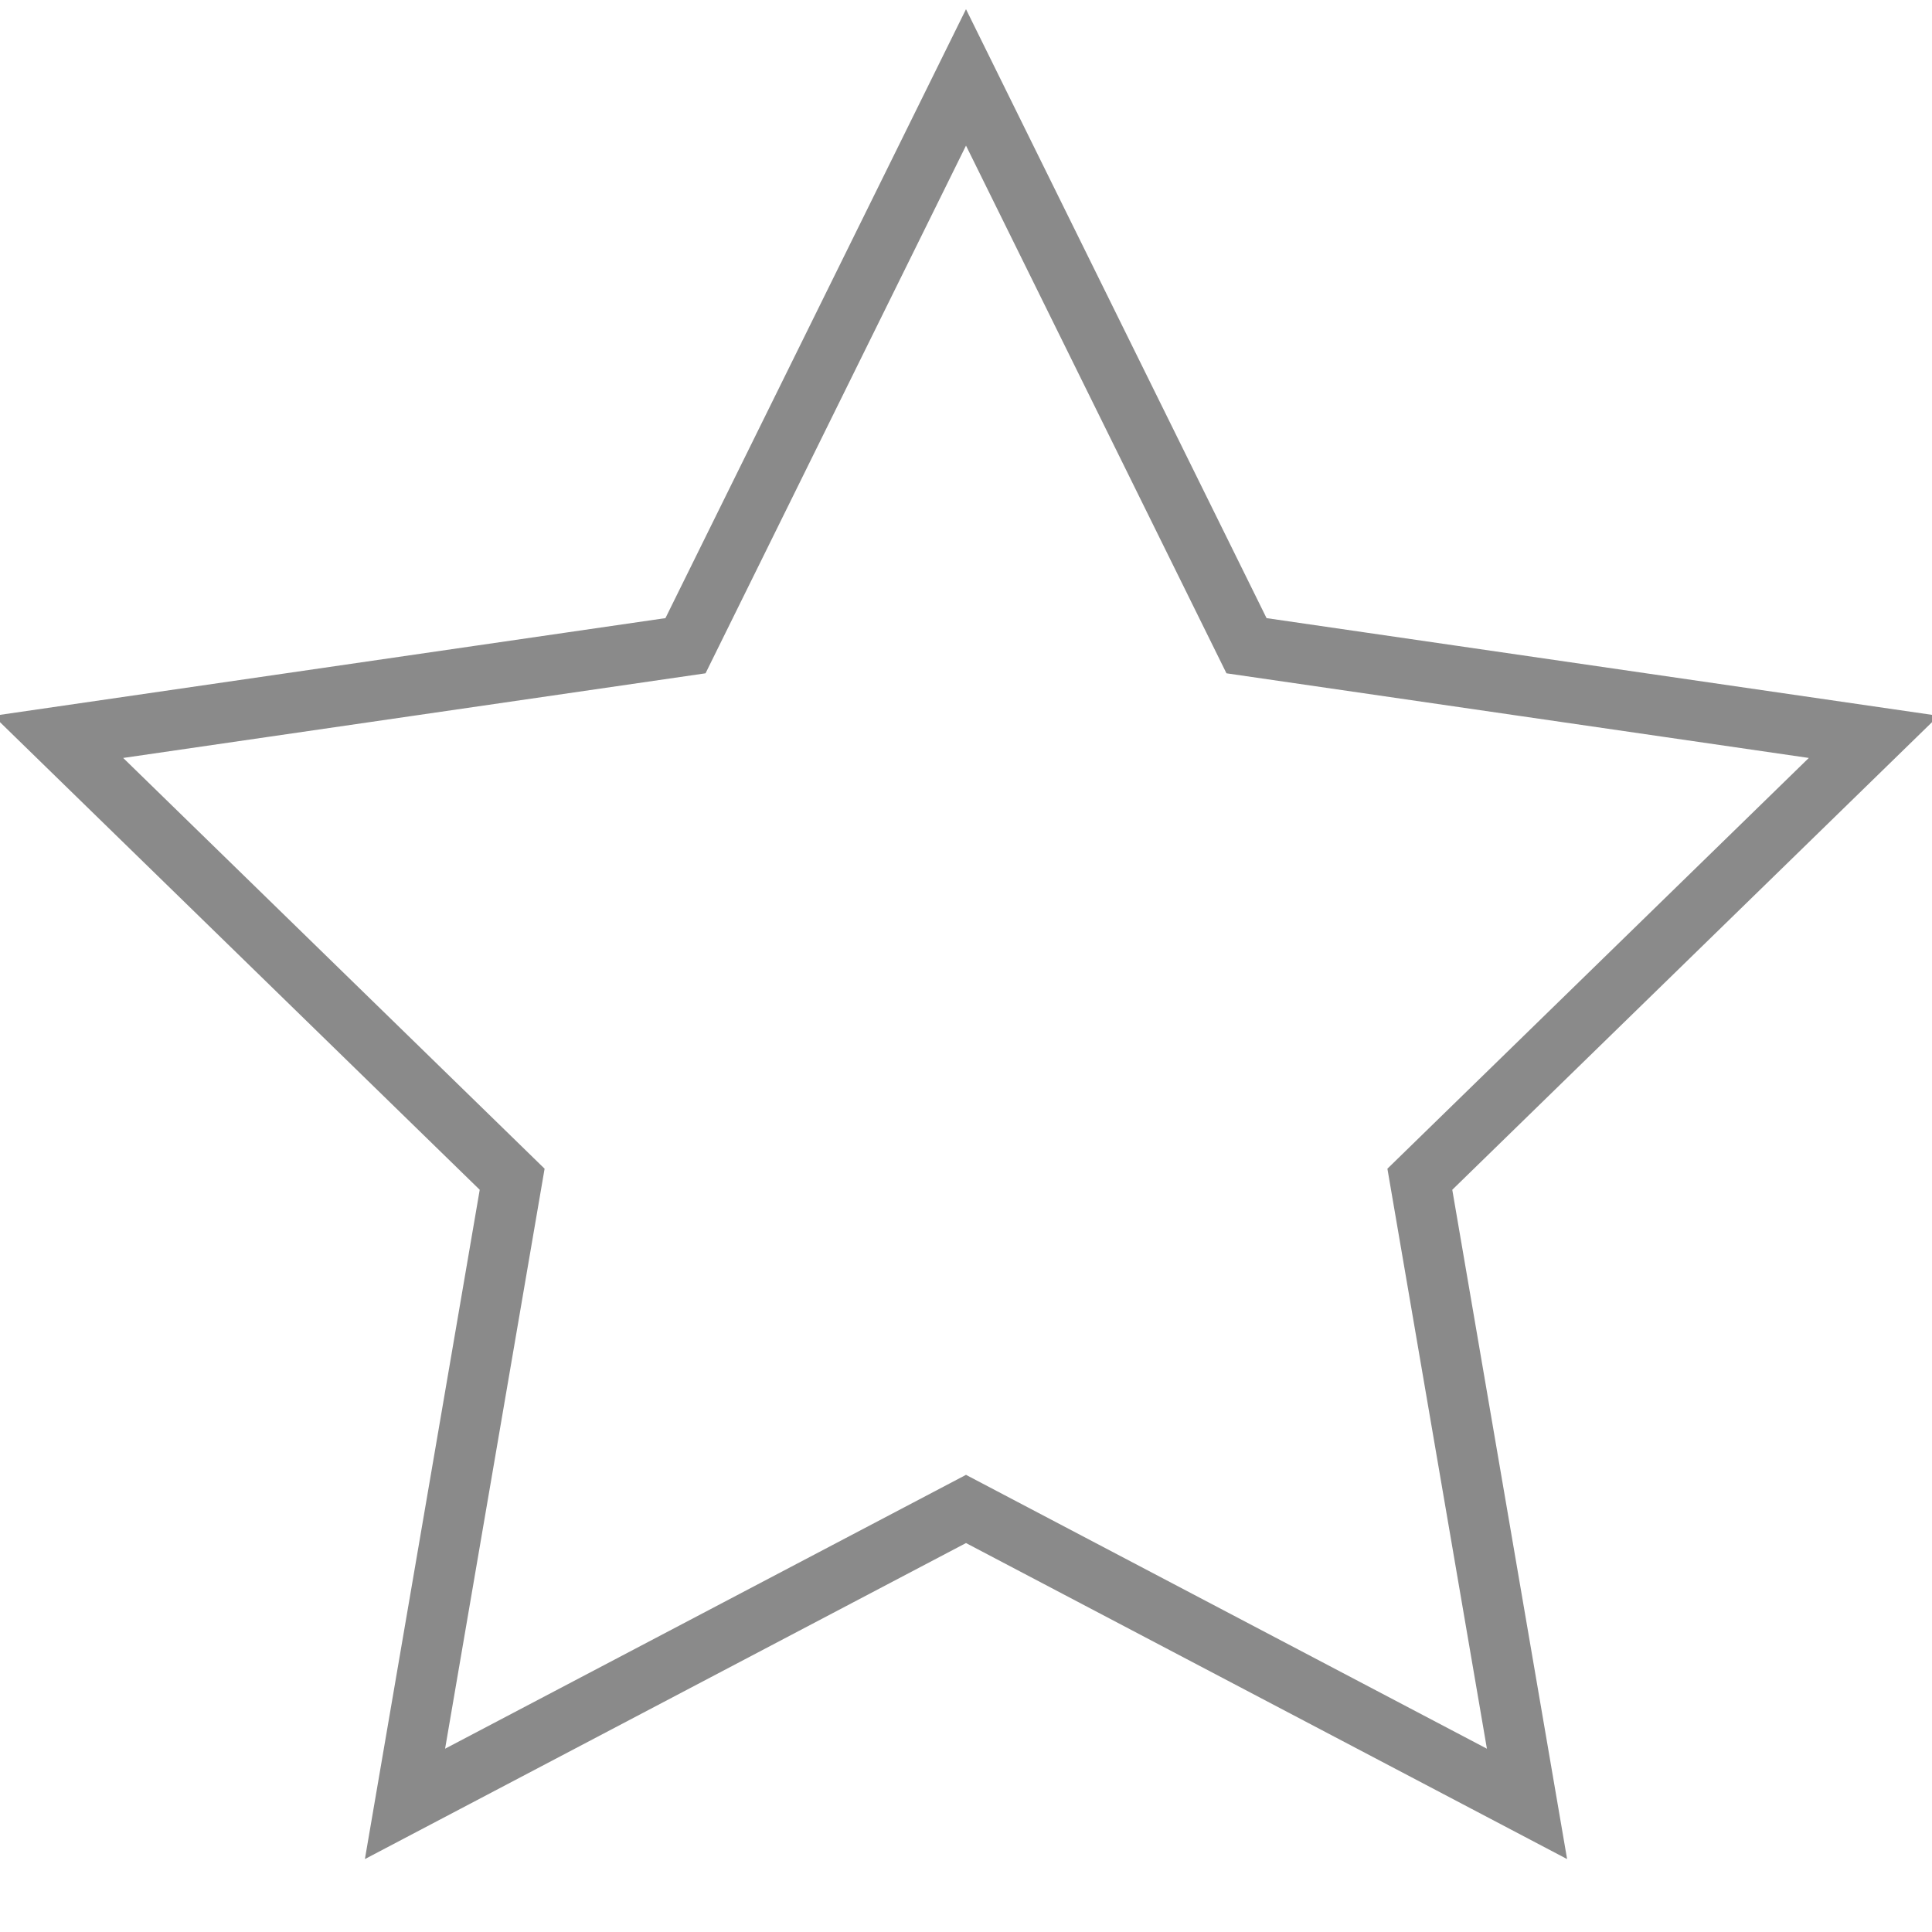
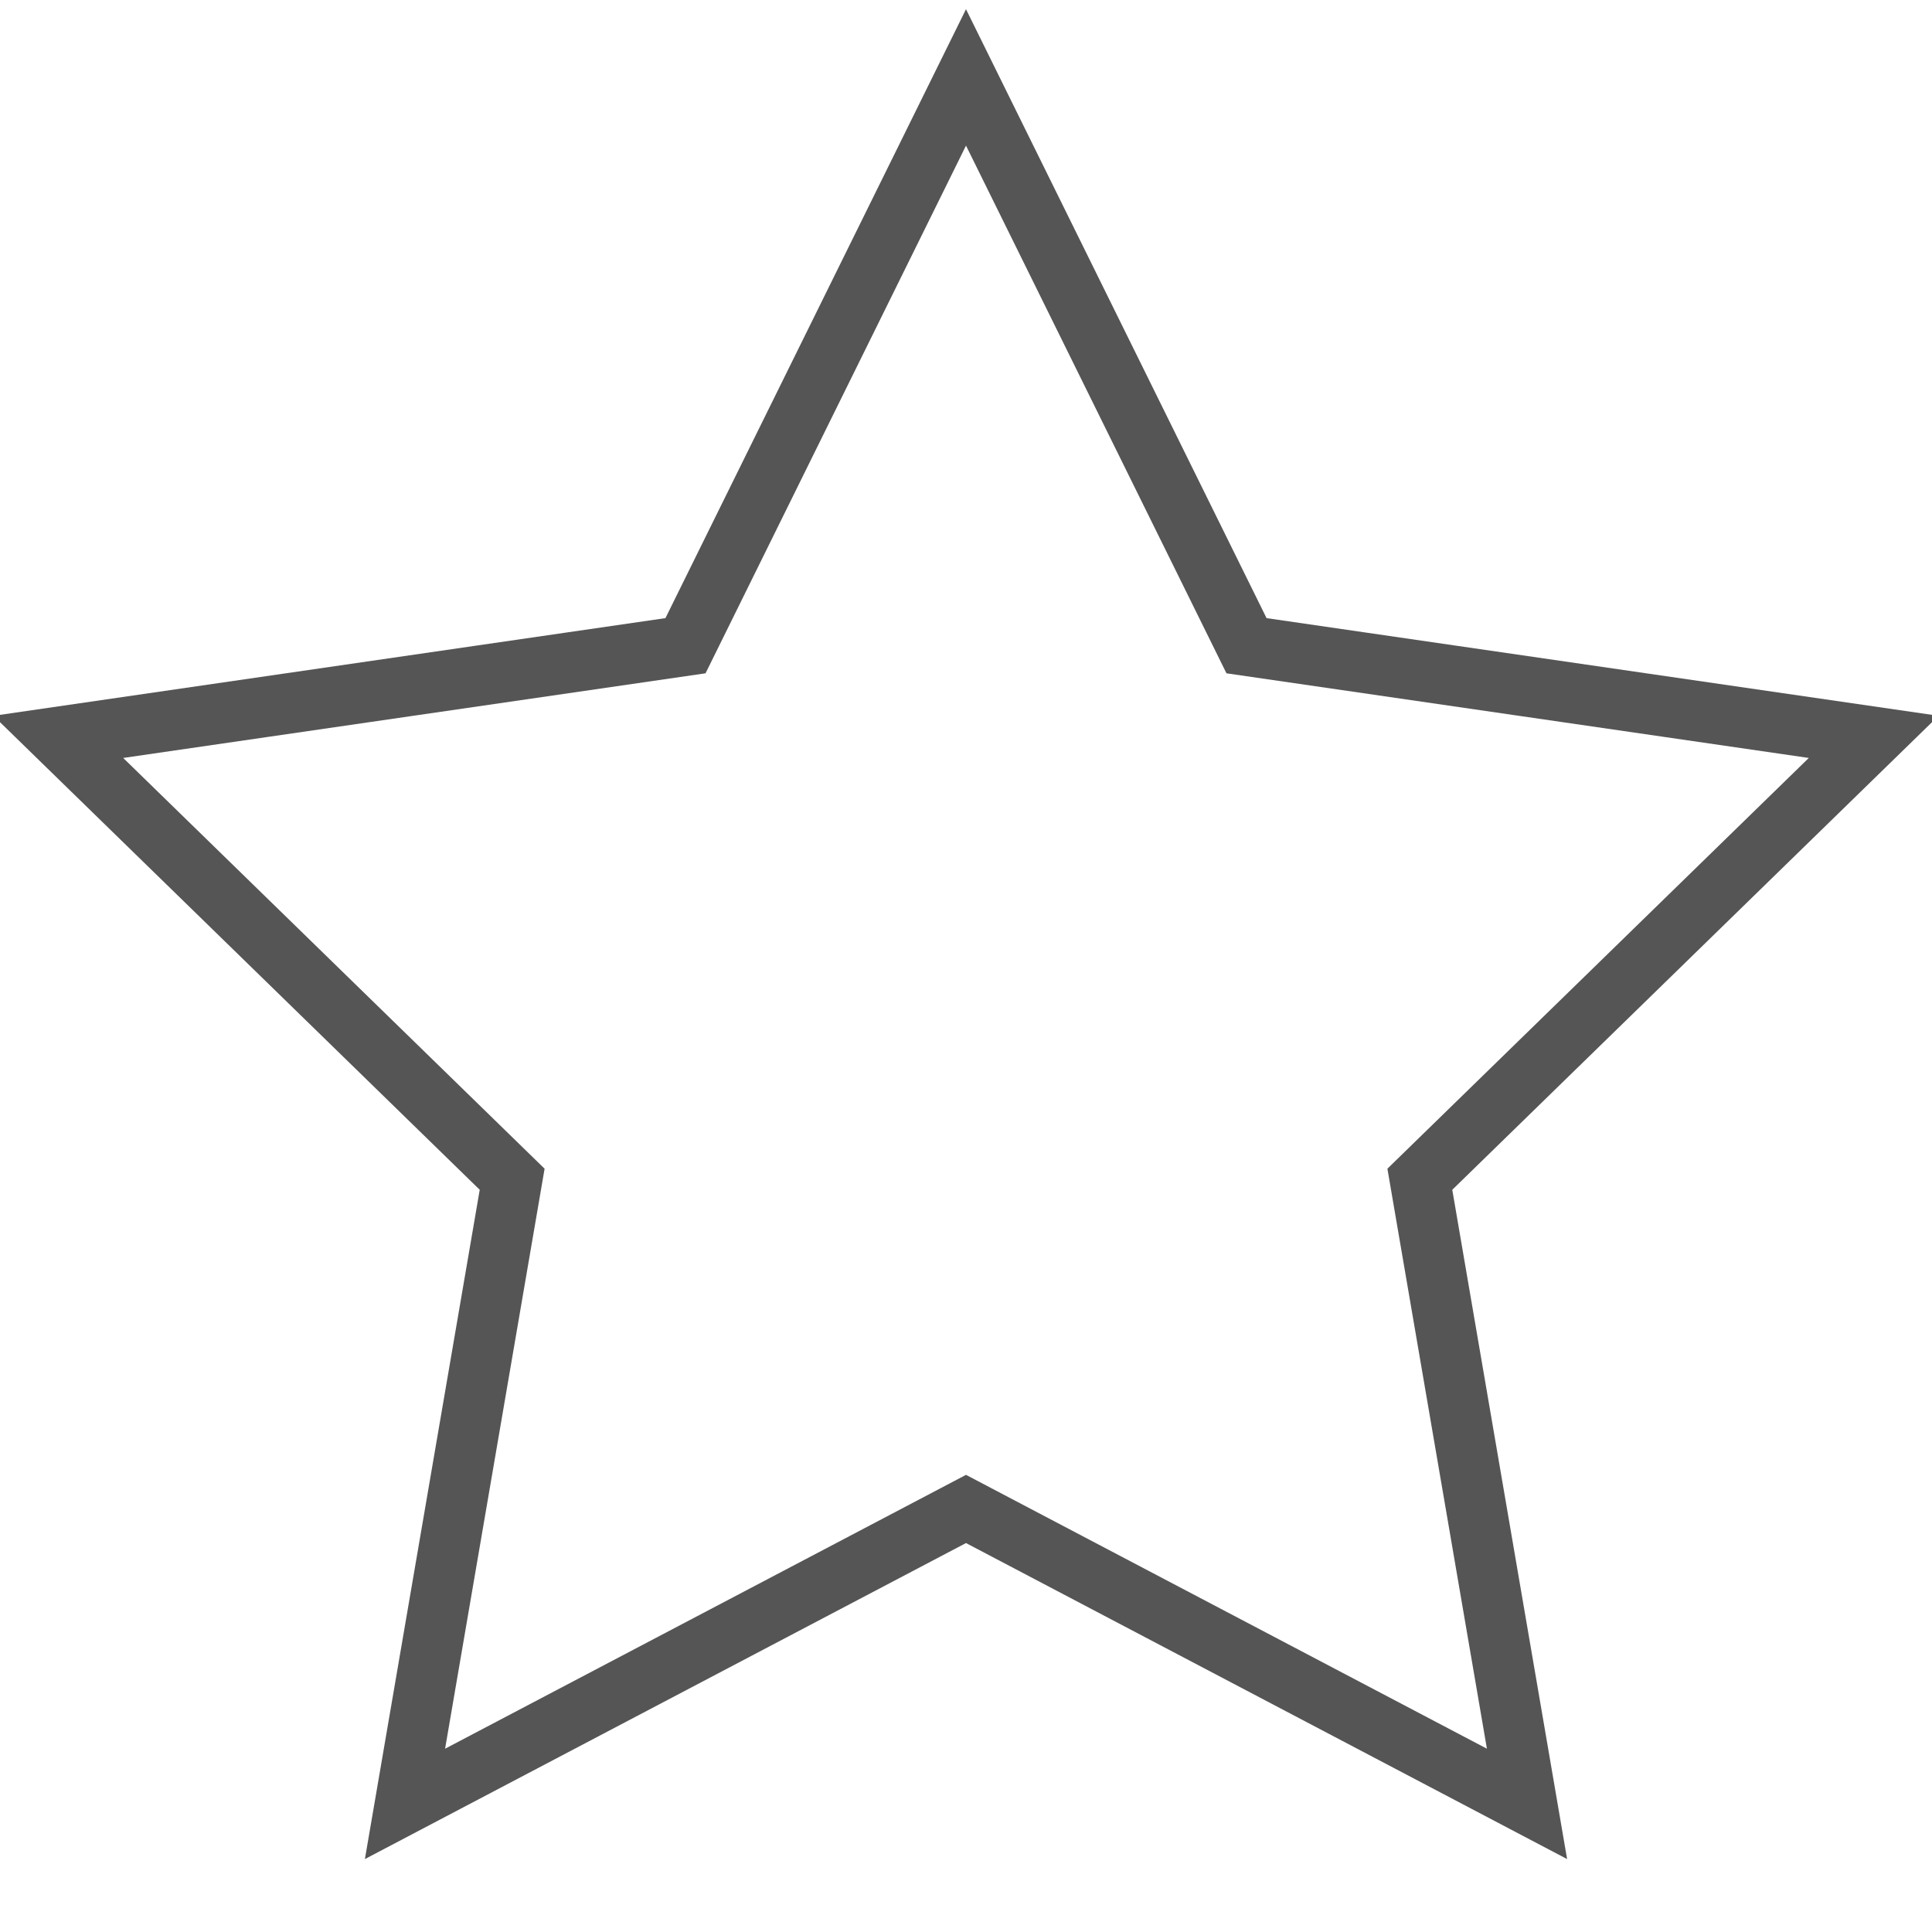
<svg xmlns="http://www.w3.org/2000/svg" width="32" height="32" viewBox="0 0 32 32">
  <g fill="none" fill-rule="evenodd">
-     <path stroke="#8a8a8a" d="M25.292 29.878l-1.775-10.346 7.517-7.327-10.388-1.51L16 1.282l-4.646 9.413-10.388 1.51 7.517 7.327-1.775 10.346L16 24.993l9.292 4.885z" />
+     <path stroke="#555555" d="M25.292 29.878l-1.775-10.346 7.517-7.327-10.388-1.51L16 1.282l-4.646 9.413-10.388 1.51 7.517 7.327-1.775 10.346L16 24.993l9.292 4.885z" />
  </g>
</svg>
